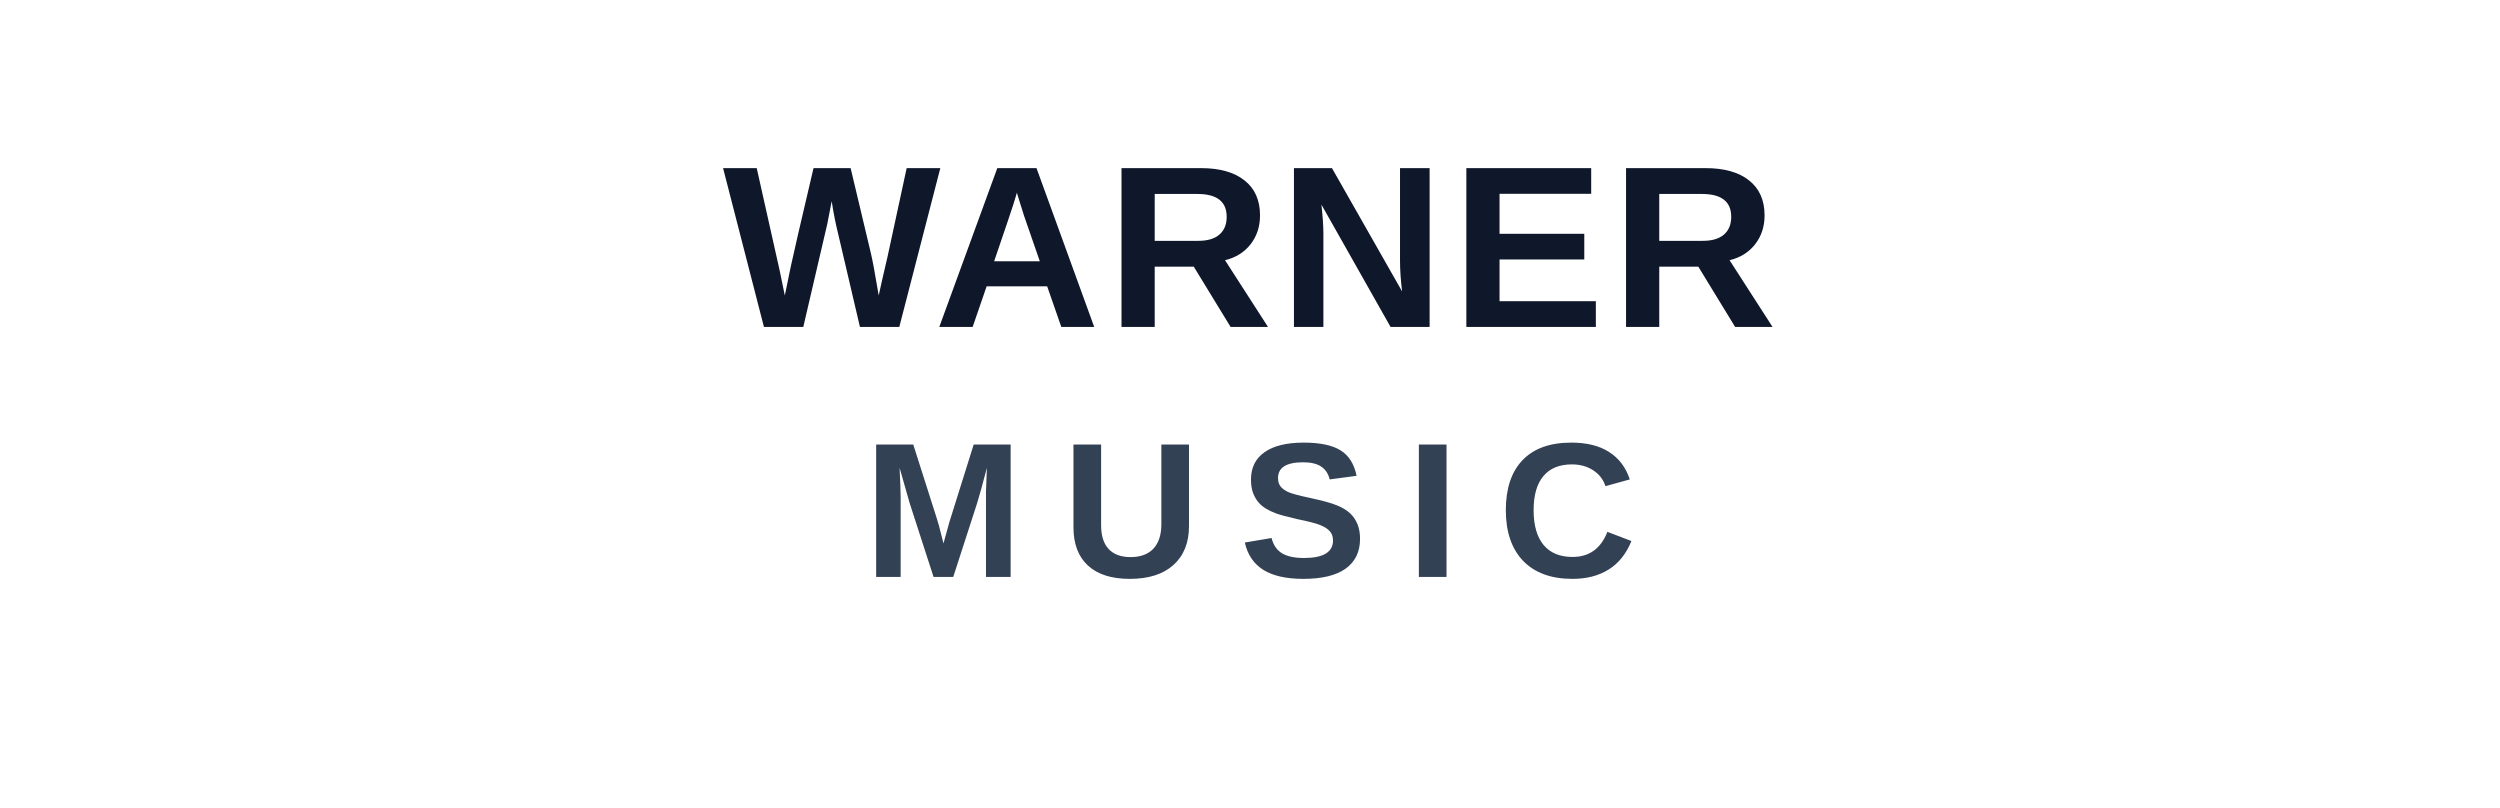
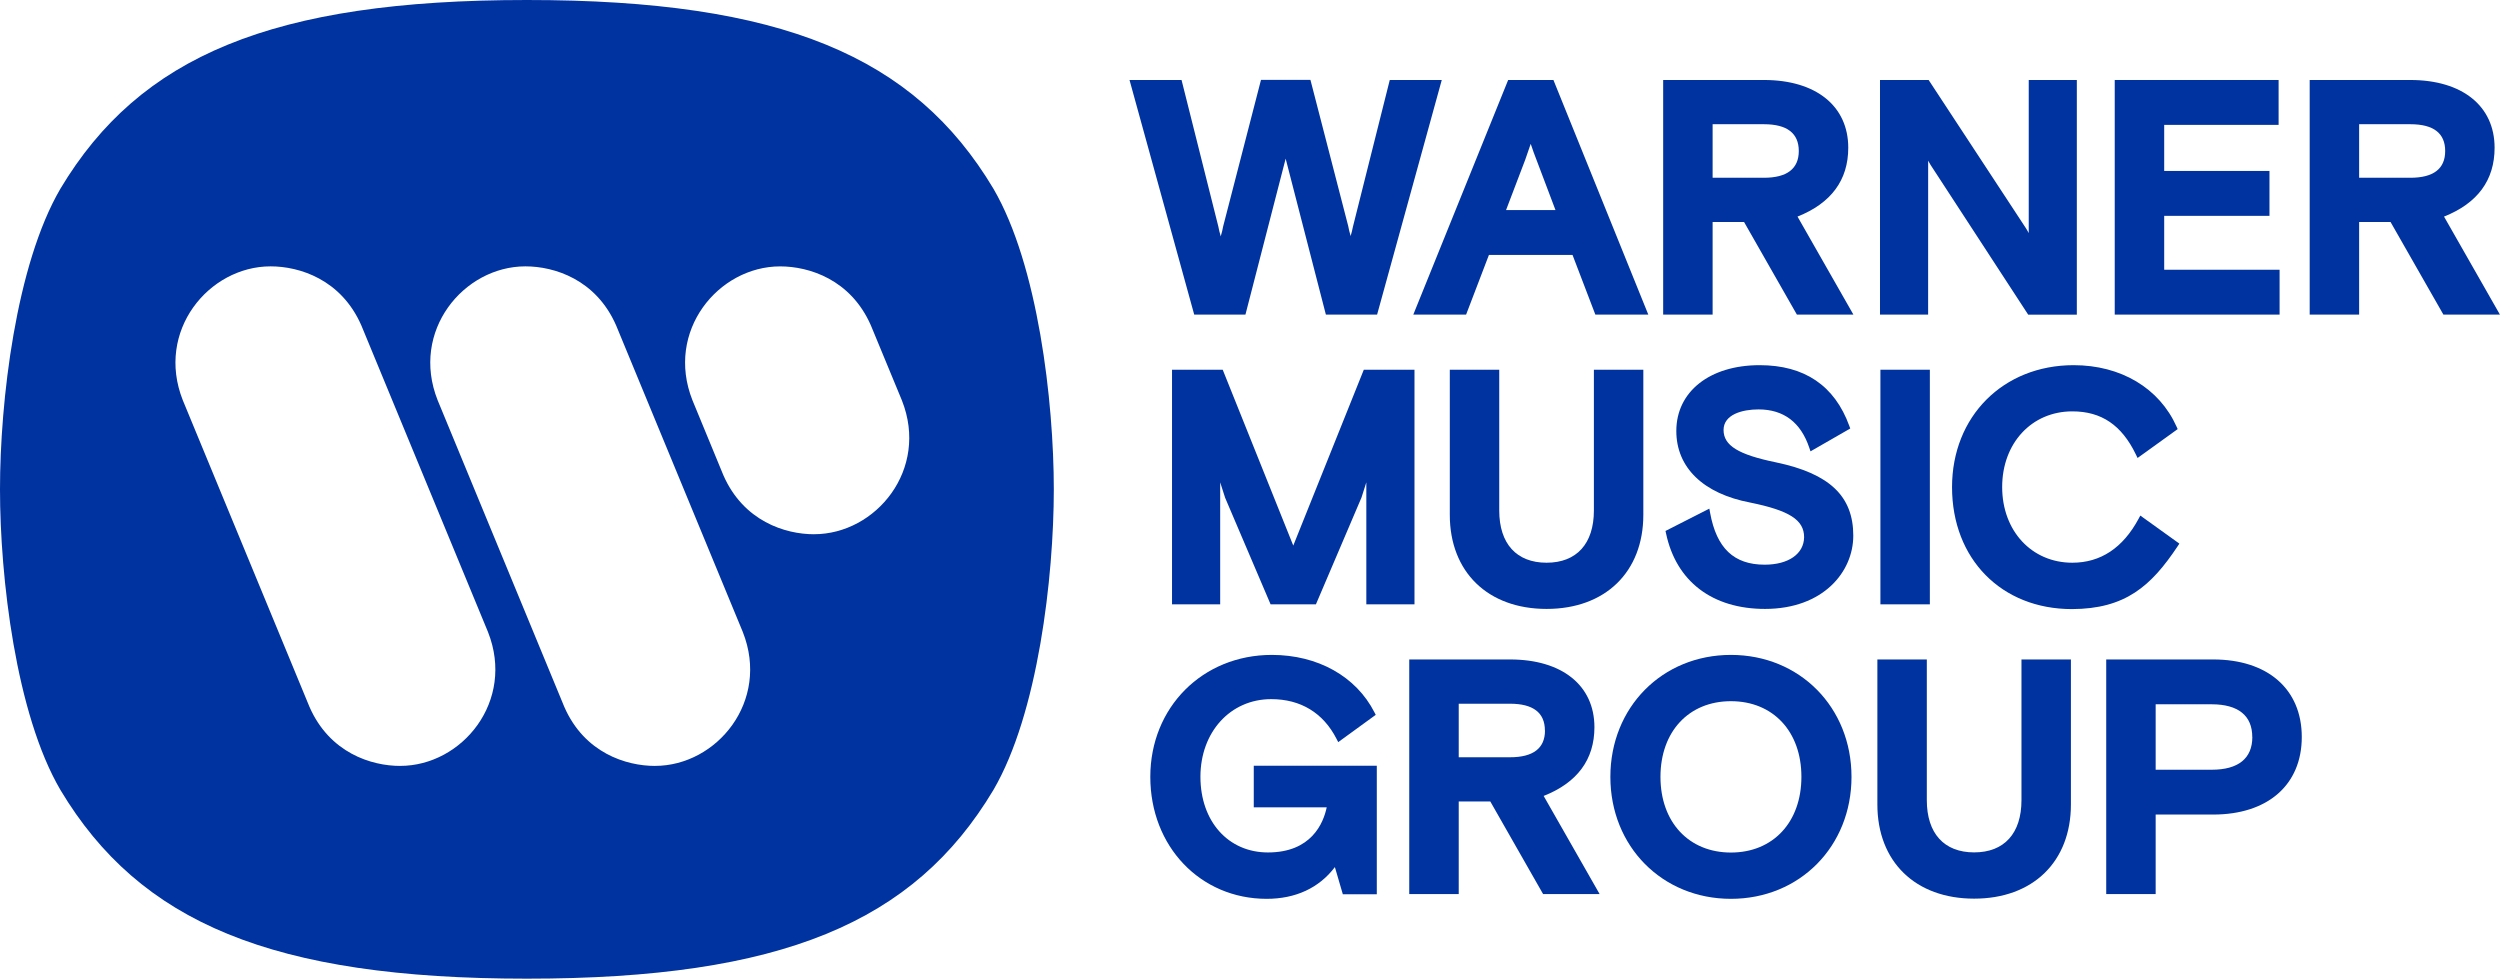
- <svg xmlns="http://www.w3.org/2000/svg" width="260" height="84" viewBox="0 0 260 84" role="img" aria-labelledby="title">
-   <text x="130" y="34" text-anchor="middle" font-family="Arial, Helvetica, sans-serif" font-size="24" font-weight="700" fill="#0f172a" letter-spacing="0.6">WARNER</text>
-   <text x="130" y="60" text-anchor="middle" font-family="Arial, Helvetica, sans-serif" font-size="20" font-weight="600" fill="#334155" letter-spacing="4">MUSIC</text>
+ <svg xmlns="http://www.w3.org/2000/svg" width="203.19" height="79.544" version="1.1" viewBox="0 0 203.19 79.544">
+   <defs>
+     <style>.cls-1,.cls-2{fill:#0032a0;}.cls-1{fill-rule:evenodd;}</style>
+   </defs>
+   <g transform="matrix(.24177 0 0 .24177 -1.9342 -1.9342)">
+     <path class="cls-1" d="m185.14 337c-85.67 0-130.14-18.89-156.81-63.41-15.01-25.59-20.33-71.59-20.33-101.1s5.32-75.44 20.33-101.09c26.67-44.52 71.14-63.4 156.81-63.4s130.18 18.88 156.8 63.4c15 25.65 20.32 71.58 20.32 101.09s-5.32 75.46-20.32 101.1c-26.62 44.52-71.14 63.41-156.8 63.41zm43.05-71.52c-9.69 0-23.73-4.36-30.49-19.85l-42.58-103.09c-9.21-23.23 8.72-45 29.52-45 9.68 0 23.71 4.37 30.48 19.85l42.59 103.07c9.2 23.23-8.71 45.01-29.52 45.01zm-85.66 0c-9.67 0-23.71-4.36-30.49-19.85l-42.59-103.09c-9.19-23.23 8.71-45 29.52-45 9.69 0 23.72 4.37 30.5 19.85l42.58 103.07c9.2 23.23-8.7 45.01-29.52 45.01zm139.13-77.88c-9.68 0-23.72-4.37-30.49-19.86l-10.39-25.19c-9.2-23.23 8.69-45 29.5-45 9.68 0 23.72 4.37 30.49 19.85l10.42 25.19c9.21 23.21-8.72 45-29.53 45z" />
+     <path class="cls-2" d="m426.68 113.76 13.52-52.43 13.52 52.43h17.22l21.74-78.87h-17.48l-12.4 49.4a28.13 28.13 0 0 1-0.74 3v0.16c0-0.12-0.06-0.24-0.08-0.35a25.41 25.41 0 0 1-0.75-3.11l-12.7-49.14h-16.62l-12.72 49.25a26.84 26.84 0 0 1-0.75 3.12 2.5 2.5 0 0 1-0.07 0.26 1.89 1.89 0 0 0-0.05-0.23 26.23 26.23 0 0 1-0.75-3.1l-12.37-49.26h-17.49l21.75 78.87z" />
+     <path class="cls-2" d="m500.86 113.76 7.67-20.05h28.11l7.67 20.05h17.8l-31.62-78.19-0.27-0.68h-15.22l-31.89 78.87zm19.89-52.1 1.83-5.3 1 2.88 7.33 19.38h-16.62z" />
+     <path class="cls-2" d="m629.33 57.67c0-14.05-10.87-22.78-28.37-22.78h-33.85v78.87h16.62v-31.12h10.58l17.75 31.12h19l-18.79-32.95c11.32-4.5 17.06-12.28 17.06-23.14zm-16.63 1.09c0 6-4 9-11.74 9h-17.23v-18h17.27c7.75 0 11.7 3.03 11.7 9z" />
+     <path class="cls-2" d="m656.19 62 0.18 0.33a18.19 18.19 0 0 0 1.13 1.87l32 49.09 0.32 0.49h16.35v-78.89h-16.17v51.46l-0.2-0.35a18.19 18.19 0 0 0-1.13-1.87l-32.32-49.24h-16.35v78.87h16.18z" />
+     <polygon class="cls-2" points="770.93 80.56 770.93 65.47 735.54 65.47 735.54 49.98 774 49.98 774 34.89 718.91 34.89 718.91 113.76 774.33 113.76 774.33 98.68 735.54 98.68 735.54 80.56" />
+     <path class="cls-2" d="m829.61 80.81c11.32-4.5 17-12.28 17-23.14 0-14.05-10.87-22.78-28.36-22.78h-33.8v78.87h16.62v-31.12h10.57l17.76 31.12h19zm0.39-22.05c0 6-3.95 9-11.74 9h-17.19v-18h17.23c7.79 0 11.7 3.03 11.7 9z" />
+     <polygon class="cls-2" points="442.76 191.41 419.04 132.29 402 132.29 402 211.17 418.19 211.17 418.19 170.15 419.85 175.33 435.14 211.17 450.37 211.17 465.7 175.24 467.32 170.15 467.32 211.17 483.51 211.17 483.51 132.29 466.47 132.29" />
+     <path class="cls-2" d="m495.38 132.29v48.76c0 19.23 12.77 31.65 32.53 31.65s32.53-12.42 32.53-31.65v-48.76h-16.62v47.33c0 11.15-5.8 17.55-15.91 17.55s-15.91-6.4-15.91-17.55v-47.33z" />
+     <path class="cls-2" d="m601.23 197.83c-10.34 0-16.17-5.53-18.34-17.42l-0.26-1.42-14.74 7.5 0.18 0.81c3.4 16.14 15.53 25.4 33.27 25.4 19.49 0 29.68-12.39 29.68-24.64 0-13.27-8-20.86-25.95-24.62-12.7-2.61-17.66-5.66-17.66-10.89s6.33-6.92 11.75-6.92c8.44 0 14.18 4.32 17.06 12.86l0.42 1.24 13.36-7.68-0.31-0.85c-4.93-13.57-15.08-20.44-30.16-20.44-16.77 0-28 8.89-28 22.12 0 12.31 9.07 21.08 24.86 24.07 13.2 2.69 18.1 5.85 18.1 11.66-0.09 5.6-5.26 9.22-13.26 9.22z" />
+     <rect class="cls-2" x="640.14" y="132.29" width="16.62" height="78.87" />
+     <path class="cls-2" d="m740.07 191.62 0.57-0.87-13.13-9.43-0.58 1.08c-5.27 9.8-12.77 14.77-22.28 14.77-13.67 0-23.58-10.7-23.58-25.44s9.91-25.44 23.58-25.44c9.8 0 16.6 4.61 21.38 14.51l0.56 1.16 13.48-9.71-0.36-0.8c-5.81-13-18.75-20.69-34.62-20.69-23.68 0-40.87 17.23-40.87 41 0 24.12 16.58 41 40.32 41 17.96-0.06 26.63-7.76 35.53-21.14z" />
+     <path class="cls-2" d="m429.48 279.41h24.52c-1.13 5.38-5.19 15.16-19.75 15.16-13.37 0-22.7-10.46-22.7-25.44s10-26.1 23.8-26.1c9.89 0 17.48 4.61 21.94 13.33l0.58 1.12 12.61-9.17-0.42-0.82c-6.17-12.1-19.06-19.33-34.5-19.33-23.29 0-40.86 17.61-40.86 41s16.82 41 39.11 41c9.77 0 17.65-3.68 22.94-10.67l2.67 9.14h11.42v-43.21h-41.36z" />
+     <path class="cls-2" d="m544 252.47c0-14.05-10.87-22.78-28.37-22.78h-33.88v78.88h16.63v-31.13h10.62l17.75 31.13h19l-18.82-33c11.3-4.46 17.07-12.23 17.07-23.1zm-16.62 1.1c0 6-4 9-11.75 9h-17.25v-18h17.22c7.79-0.01 11.75 3.02 11.75 9z" />
+     <path class="cls-2" d="m589.89 228.16c-23.11 0-40.53 17.61-40.53 41s17.42 41 40.53 41 40.53-17.61 40.53-41-17.42-41-40.53-41zm23.69 41c0 15.22-9.52 25.44-23.69 25.44s-23.69-10.22-23.69-25.44 9.52-25.44 23.69-25.44 23.69 10.19 23.69 25.41z" />
+     <path class="cls-2" d="m687.56 277c0 11.16-5.8 17.55-15.91 17.55s-15.91-6.39-15.91-17.55v-47.31h-16.62v48.76c0 19.22 12.76 31.65 32.53 31.65s32.53-12.43 32.53-31.65v-48.76h-16.62z" />
+     <path class="cls-2" d="m752 229.69h-35.95v78.88h16.62v-26.74h19.33c18.38 0 29.79-10 29.79-26.07s-11.43-26.07-29.79-26.07zm13.17 26.07c0 7.18-4.71 11-13.61 11h-18.89v-22h18.87c8.9 0.02 13.61 3.82 13.61 11z" />
+   </g>
</svg>
